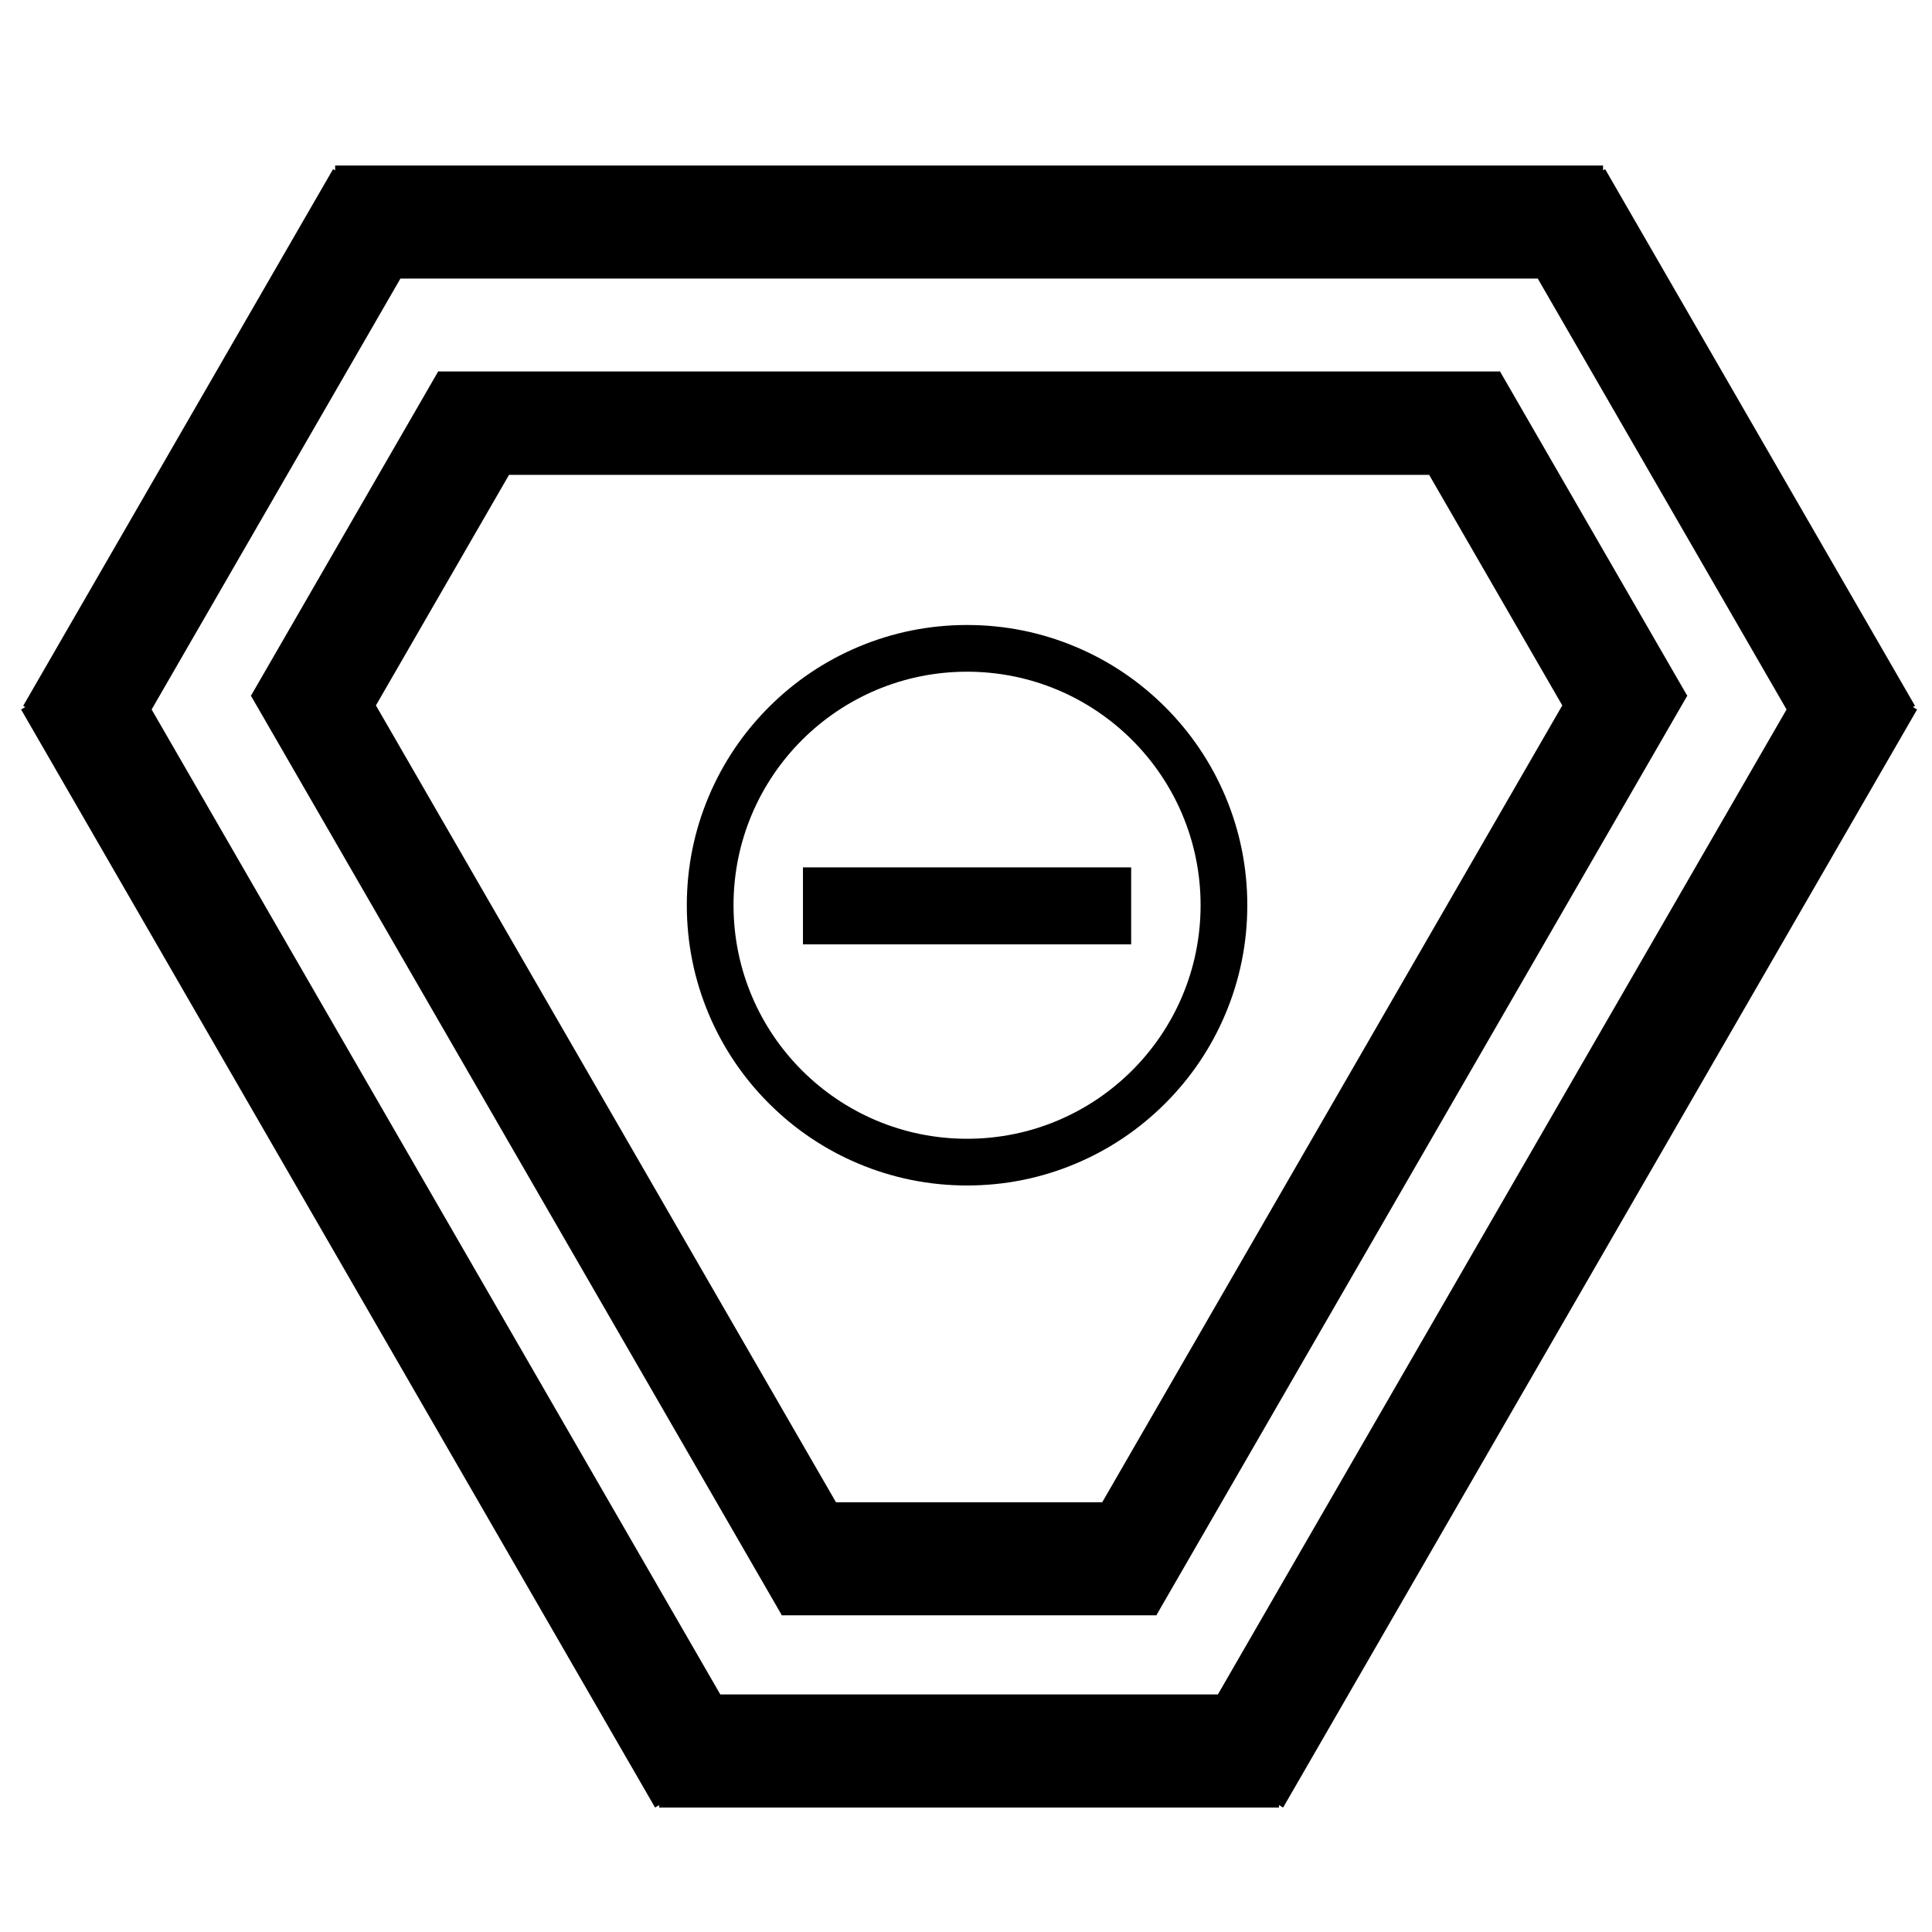
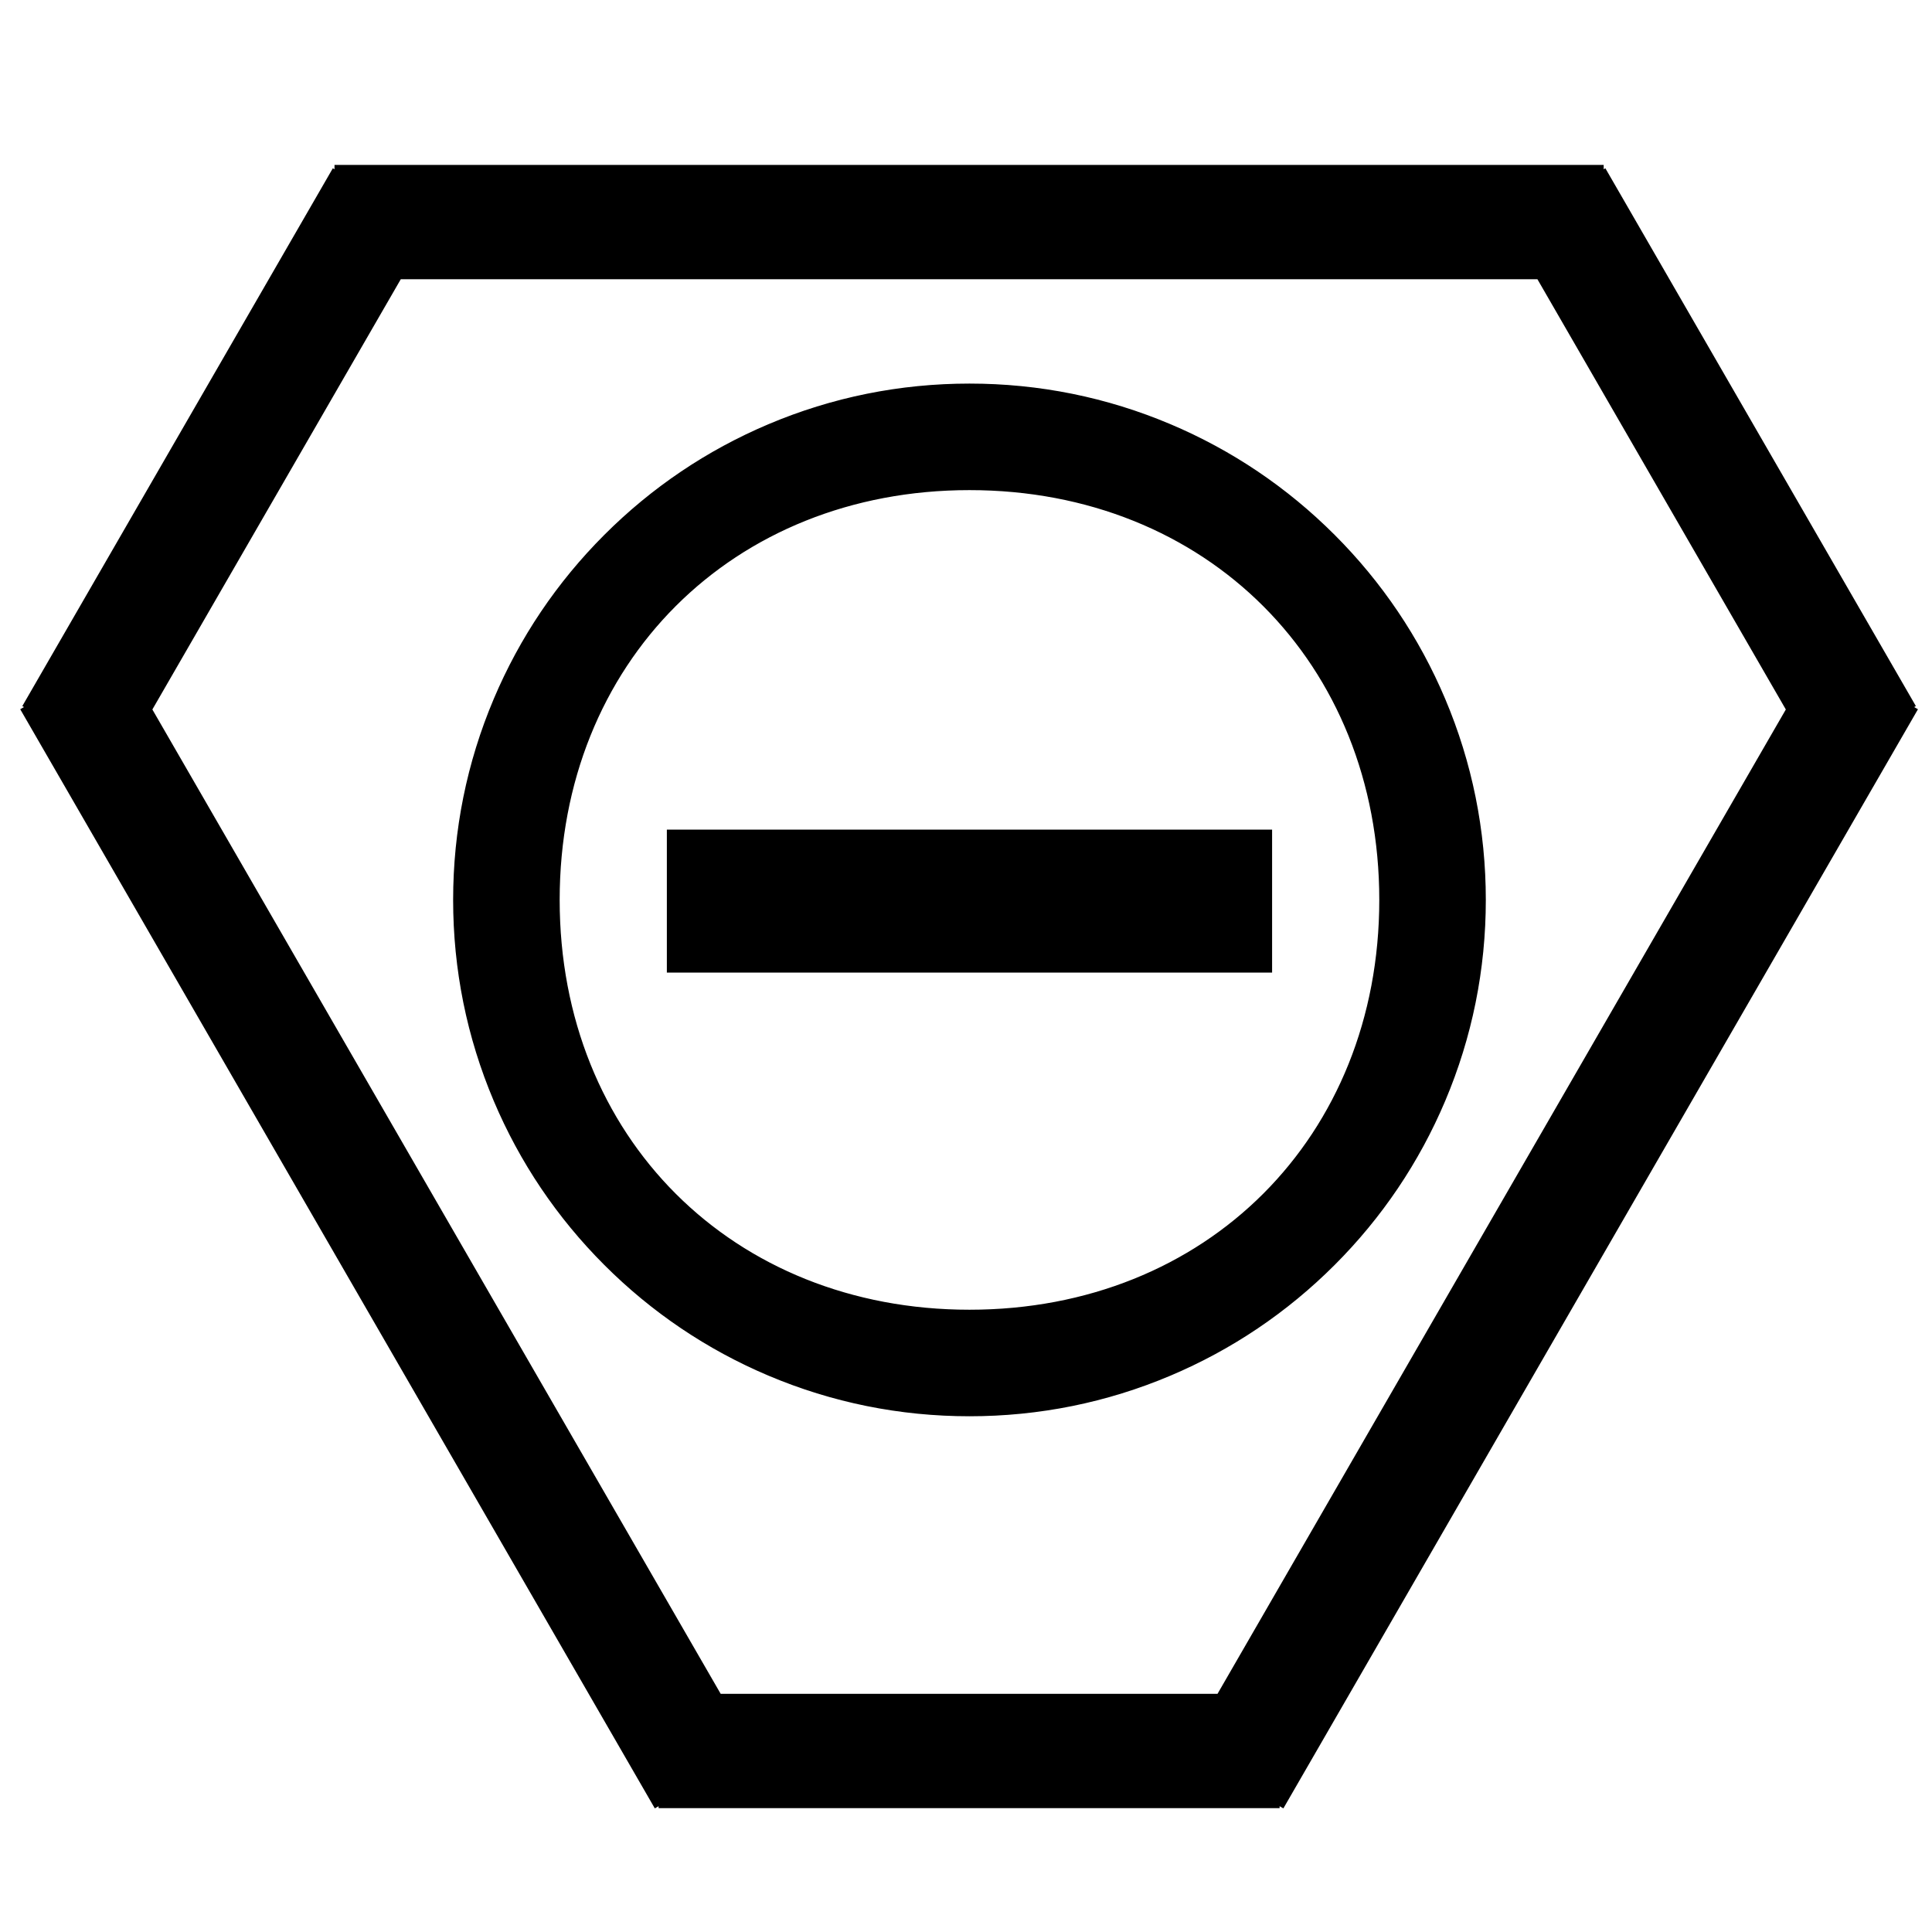
<svg xmlns="http://www.w3.org/2000/svg" viewBox="0 0 1000 1000" preserveAspectRatio="xMidYMid meet" version="1.1" id="svg8">
  <defs id="defs12" />
  <g id="g2387" transform="matrix(1.123039,0,0,1.123039,-94.13279,10.7067)">
-     <path id="path853" style="stroke-width:0.582" d="m 453.893,390.227 h 151.271 v 35.491 H 453.893 Z m 75.636,-90.181 c 59.446,0 107.635,48.19 107.635,107.635 0,59.446 -48.19,107.635 -107.635,107.635 -59.446,0 -107.635,-48.19 -107.635,-107.635 0,-59.446 48.19,-107.635 107.635,-107.635 m 0,-21.527 c -17.428,0 -34.345,3.418 -50.283,10.159 -15.383,6.506 -29.194,15.817 -41.05,27.672 -11.854,11.855 -21.165,25.666 -27.672,41.049 -6.74,15.937 -10.158,32.854 -10.158,50.282 0,17.427 3.418,34.344 10.159,50.283 6.506,15.383 15.817,29.194 27.673,41.049 11.855,11.856 25.666,21.166 41.049,27.673 15.936,6.74 32.854,10.158 50.281,10.158 17.427,0 34.344,-3.418 50.283,-10.159 15.383,-6.508 29.194,-15.818 41.05,-27.673 11.855,-11.855 21.165,-25.665 27.672,-41.049 6.74,-15.937 10.158,-32.854 10.158,-50.281 0,-17.428 -3.418,-34.345 -10.159,-50.283 -6.507,-15.383 -15.817,-29.194 -27.673,-41.049 -11.855,-11.855 -25.665,-21.165 -41.049,-27.672 -15.937,-6.74 -32.854,-10.158 -50.281,-10.158 z M 238.284,66.756 v 2.228 l -0.964,-0.556 -28.861,49.989 -85.093,147.383 -28.861,49.989 0.964,0.556 -1.928,1.115 24.782,42.922 267.403,463.155 1.928,-1.113 v 1.113 h 227.907 57.721 v -1.115 l 1.93,1.115 24.782,-42.924 150.424,-260.543 92.196,-159.688 24.782,-42.922 -1.928,-1.115 0.964,-0.556 -28.861,-49.989 -113.952,-197.372 -0.966,0.558 v -2.229 h -49.563 z m 30.085,52.108 h 504.718 19.48 l 14.782,25.604 99.877,172.991 -252.36,437.099 -9.74,16.87 H 615.56 415.81 L 163.448,334.33 l -9.74,-16.87 14.784,-25.606 85.093,-147.385 z m 17.481,42.672 -86.445,149.726 0.219,0.127 0.002,0.002 244.396,423.305 v 0.257 h 172.89 v -0.257 l 244.396,-423.307 0.221,-0.127 -86.443,-149.726 -0.219,0.127 h -488.798 z m 32.582,47.782 h 424.072 l 30.678,53.136 30.678,53.136 L 697.84,499.217 591.823,682.846 H 469.113 l -212.037,-367.257 30.679,-53.136 z" />
+     <path id="path853" style="stroke:#000000;stroke-width:0.581;stroke-dasharray:none;stroke-opacity:1" d="m 391.457,373.113 h 278.37 v 65.31 H 391.457 Z M 530.642,216.066 c 109.392,0 189.166,79.775 189.166,189.166 0,109.392 -79.775,189.166 -189.166,189.166 -109.392,0 -189.166,-79.775 -189.166,-189.166 0,-109.392 79.775,-189.166 189.166,-189.166 m 0,-48.519 c -32.07,0 -63.202,6.29 -92.53,18.695 -28.308,11.973 -53.723,29.106 -75.54,50.922 -21.815,21.816 -38.947,47.231 -50.922,75.539 -12.402,29.327 -18.693,60.459 -18.693,92.529 0,32.069 6.29,63.201 18.695,92.53 11.973,28.308 29.106,53.723 50.923,75.539 21.816,21.817 47.23,38.949 75.539,50.923 29.326,12.402 60.458,18.693 92.528,18.693 32.069,0 63.201,-6.29 92.53,-18.695 28.308,-11.975 53.723,-29.108 75.54,-50.923 21.816,-21.816 38.948,-47.229 50.922,-75.539 12.402,-29.327 18.693,-60.459 18.693,-92.528 0,-32.07 -6.29,-63.202 -18.695,-92.53 -11.974,-28.308 -29.107,-53.723 -50.923,-75.539 -21.816,-21.816 -47.229,-38.948 -75.539,-50.922 -29.327,-12.404 -60.459,-18.694 -92.528,-18.694 z M 238.284,66.756 v 2.228 l -0.964,-0.556 C 184.567,159.797 144.019,230.028 94.505,315.788 l 0.964,0.556 -1.928,1.115 C 190.936,486.152 288.331,654.845 385.725,823.537 l 1.928,-1.113 v 1.113 h 285.628 v -1.115 l 1.93,1.115 C 784.599,634.072 873.357,480.336 967.395,317.459 l -1.928,-1.115 0.964,-0.556 C 918.826,233.335 871.222,150.881 823.617,68.427 l -0.966,0.558 v -2.229 z m 30.085,52.108 h 524.199 c 38.219,66.199 76.439,132.397 114.659,198.596 -87.367,151.323 -174.733,302.647 -262.1,453.97 H 415.81 C 328.443,620.106 241.075,468.783 153.708,317.459 193.004,249.401 234.404,177.689 268.369,118.864 Z" />
  </g>
</svg>
